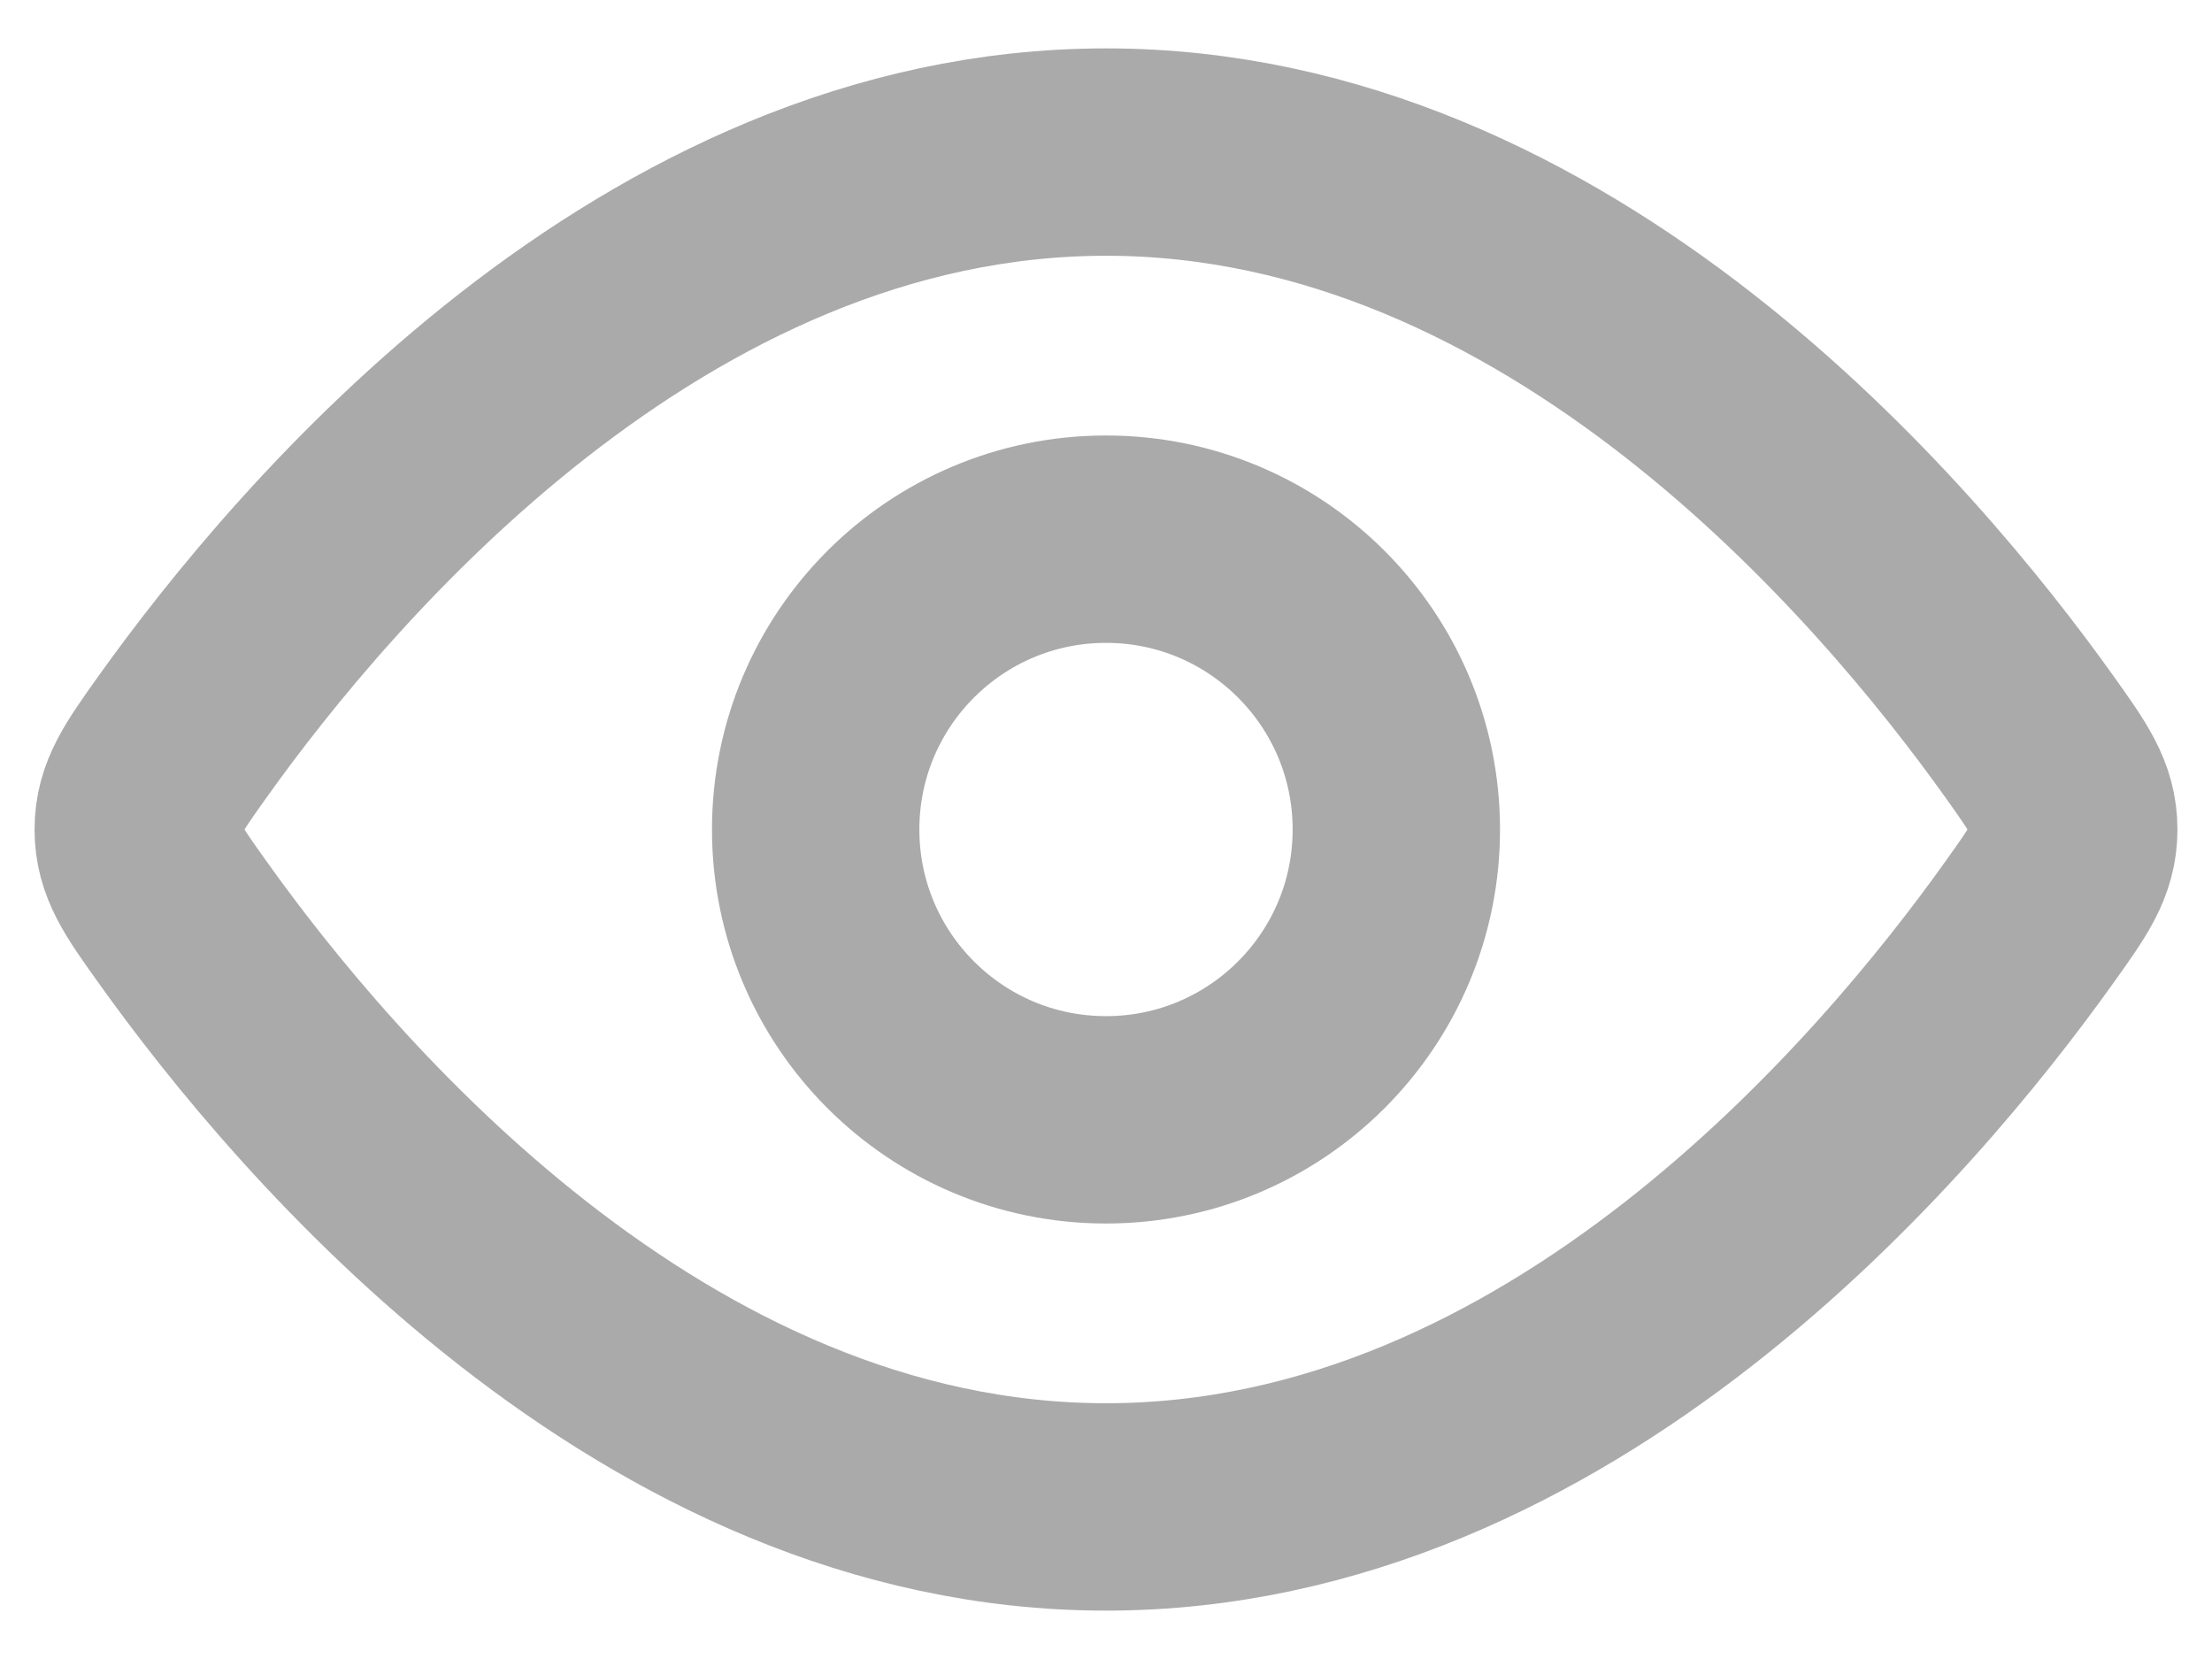
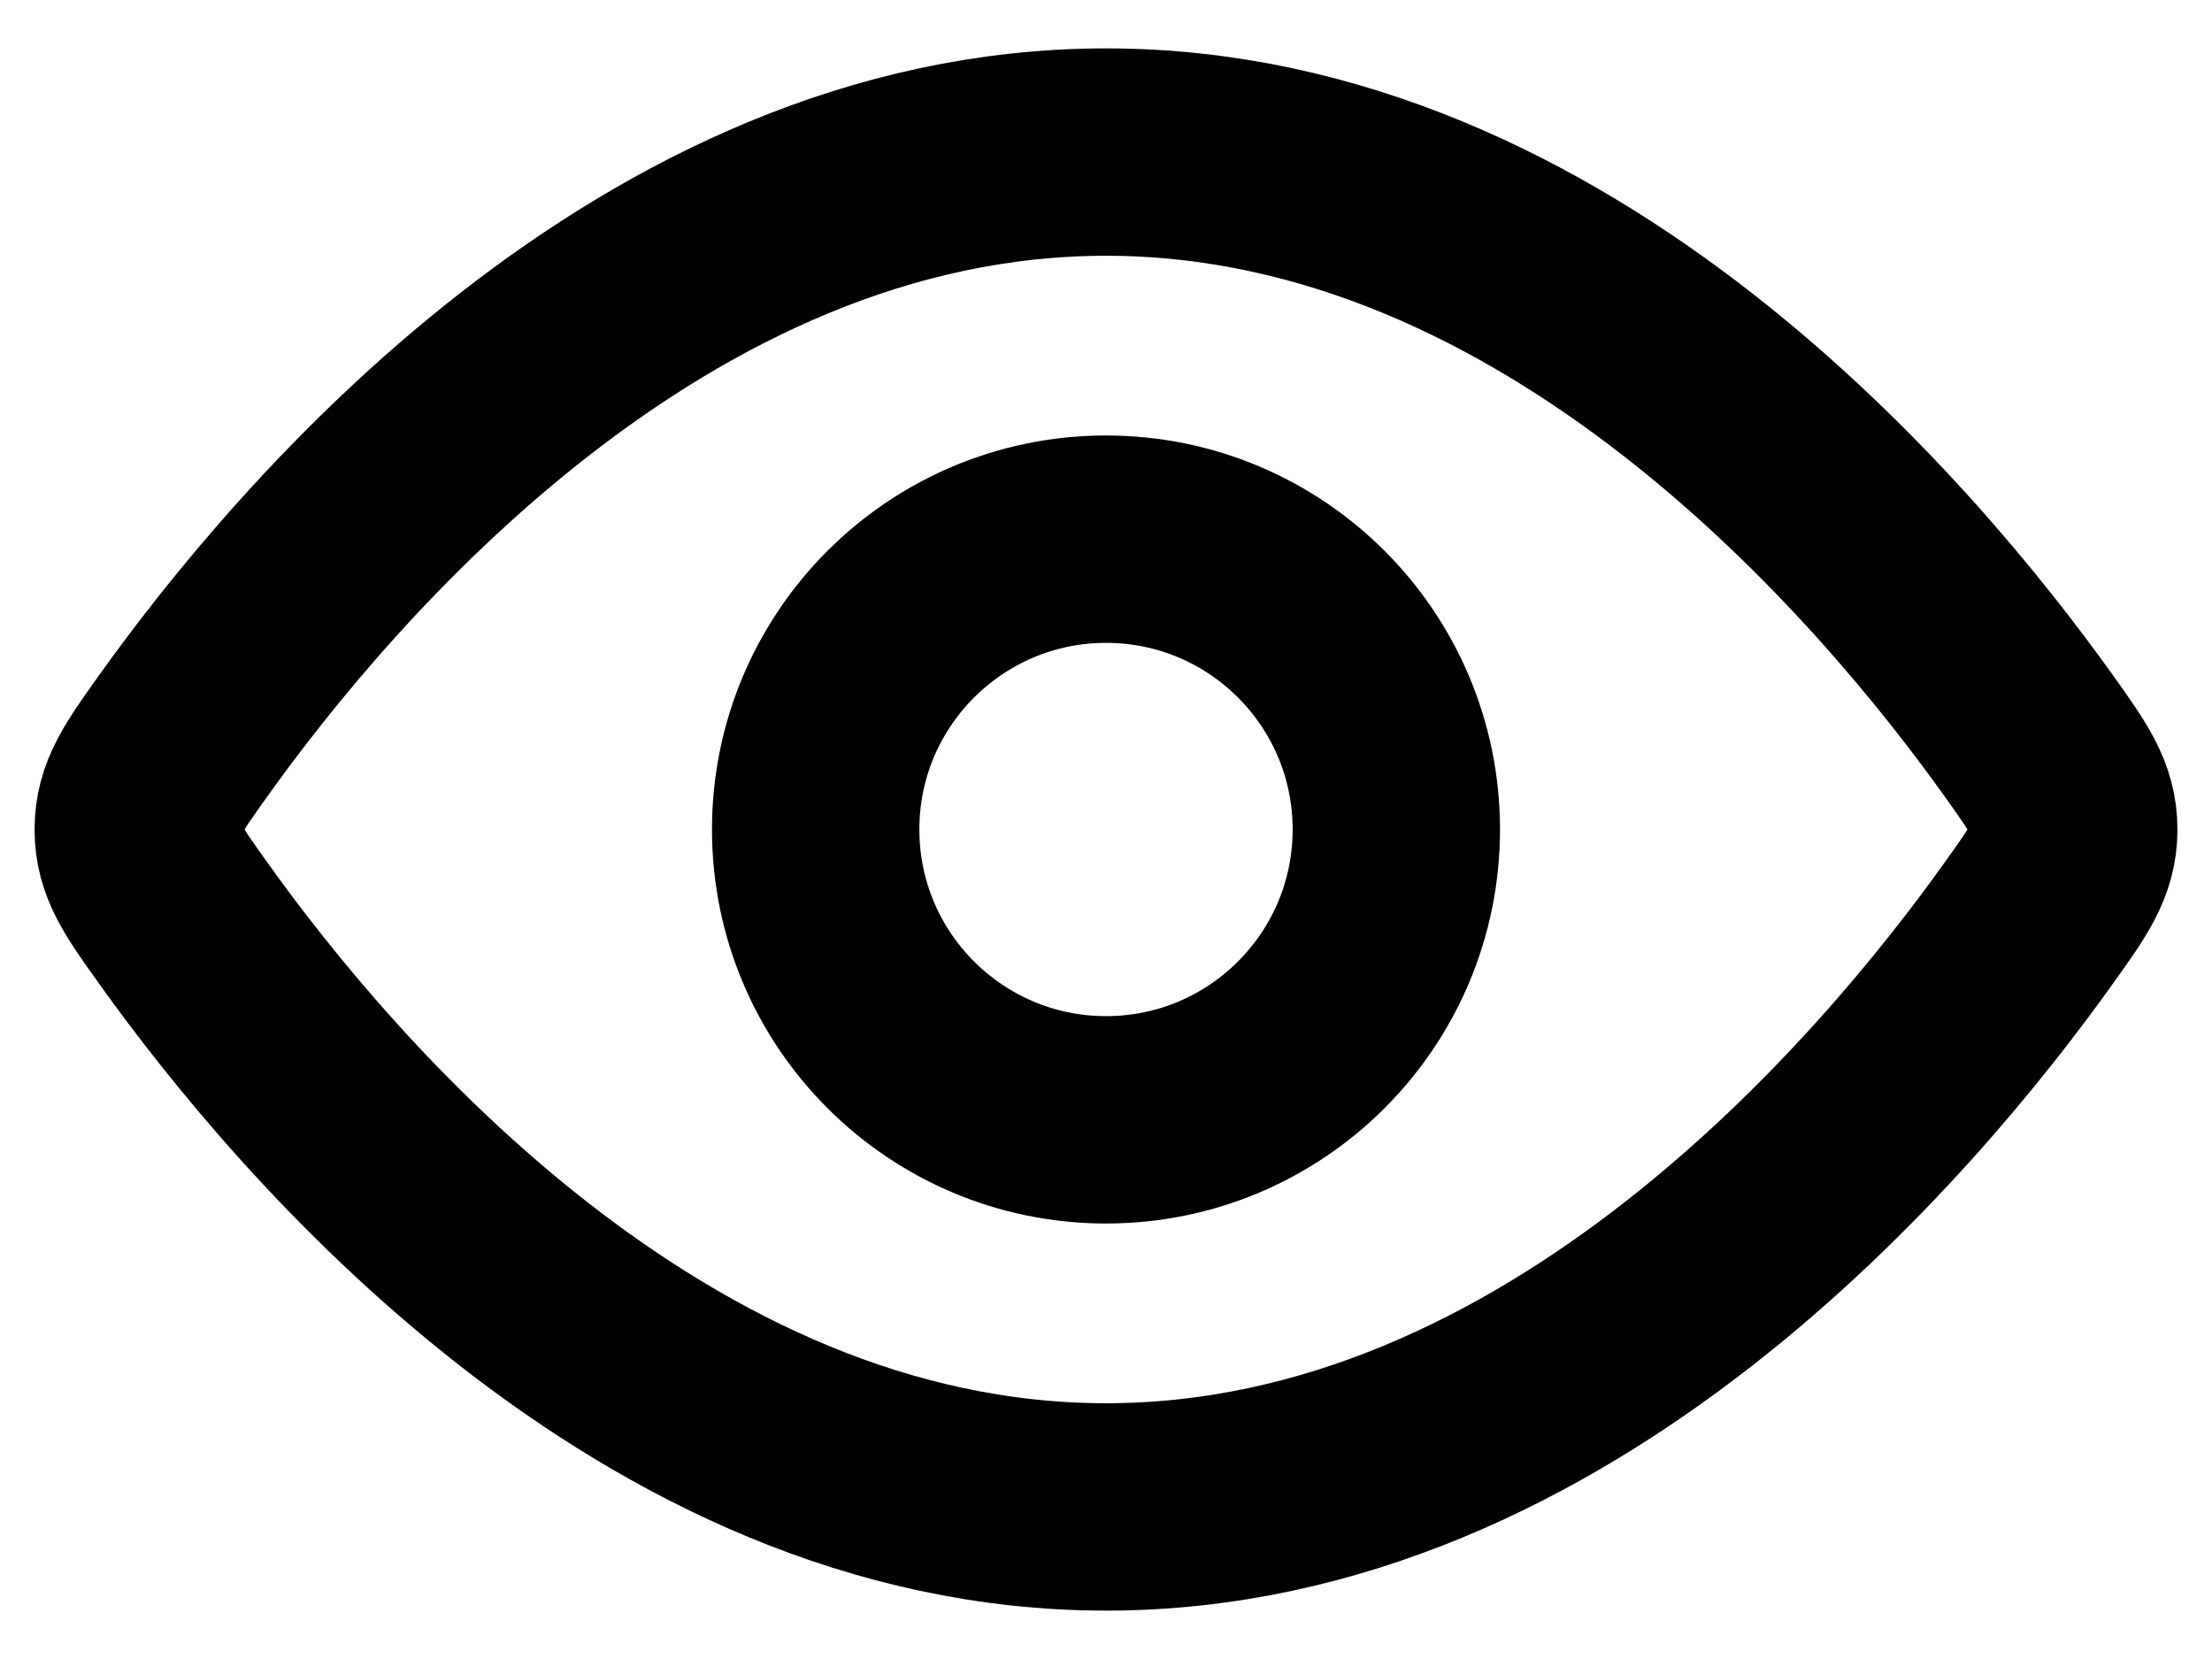
<svg xmlns="http://www.w3.org/2000/svg" width="16" height="12" viewBox="0 0 16 12" fill="none">
-   <path d="M14.681 5.331C14.894 5.63 15 5.779 15 6C15 6.221 14.894 6.37 14.681 6.668C13.725 8.009 11.283 10.9 8 10.9C4.718 10.9 2.275 8.009 1.319 6.668C1.106 6.37 1 6.221 1 6C1 5.779 1.106 5.63 1.319 5.331C2.275 3.991 4.718 1.1 8 1.1C11.283 1.1 13.725 3.991 14.681 5.331Z" stroke="#AAAAAA" stroke-width="1.5" />
-   <path d="M10.1 6C10.1 4.84 9.16 3.9 8 3.9C6.84 3.9 5.9 4.84 5.9 6C5.9 7.16 6.84 8.1 8 8.1C9.16 8.1 10.1 7.16 10.1 6Z" stroke="#AAAAAA" stroke-width="1.5" />
+   <path d="M14.681 5.331C14.894 5.63 15 5.779 15 6C15 6.221 14.894 6.37 14.681 6.668C13.725 8.009 11.283 10.9 8 10.9C4.718 10.9 2.275 8.009 1.319 6.668C1.106 6.37 1 6.221 1 6C1 5.779 1.106 5.63 1.319 5.331C2.275 3.991 4.718 1.1 8 1.1C11.283 1.1 13.725 3.991 14.681 5.331Z" stroke="black" stroke-width="1.5" />
+   <path d="M10.1 6C10.1 4.84 9.16 3.9 8 3.9C6.841 3.9 5.9 4.84 5.9 6C5.9 7.16 6.841 8.1 8 8.1C9.16 8.1 10.1 7.16 10.1 6Z" stroke="black" stroke-width="1.5" />
</svg>
